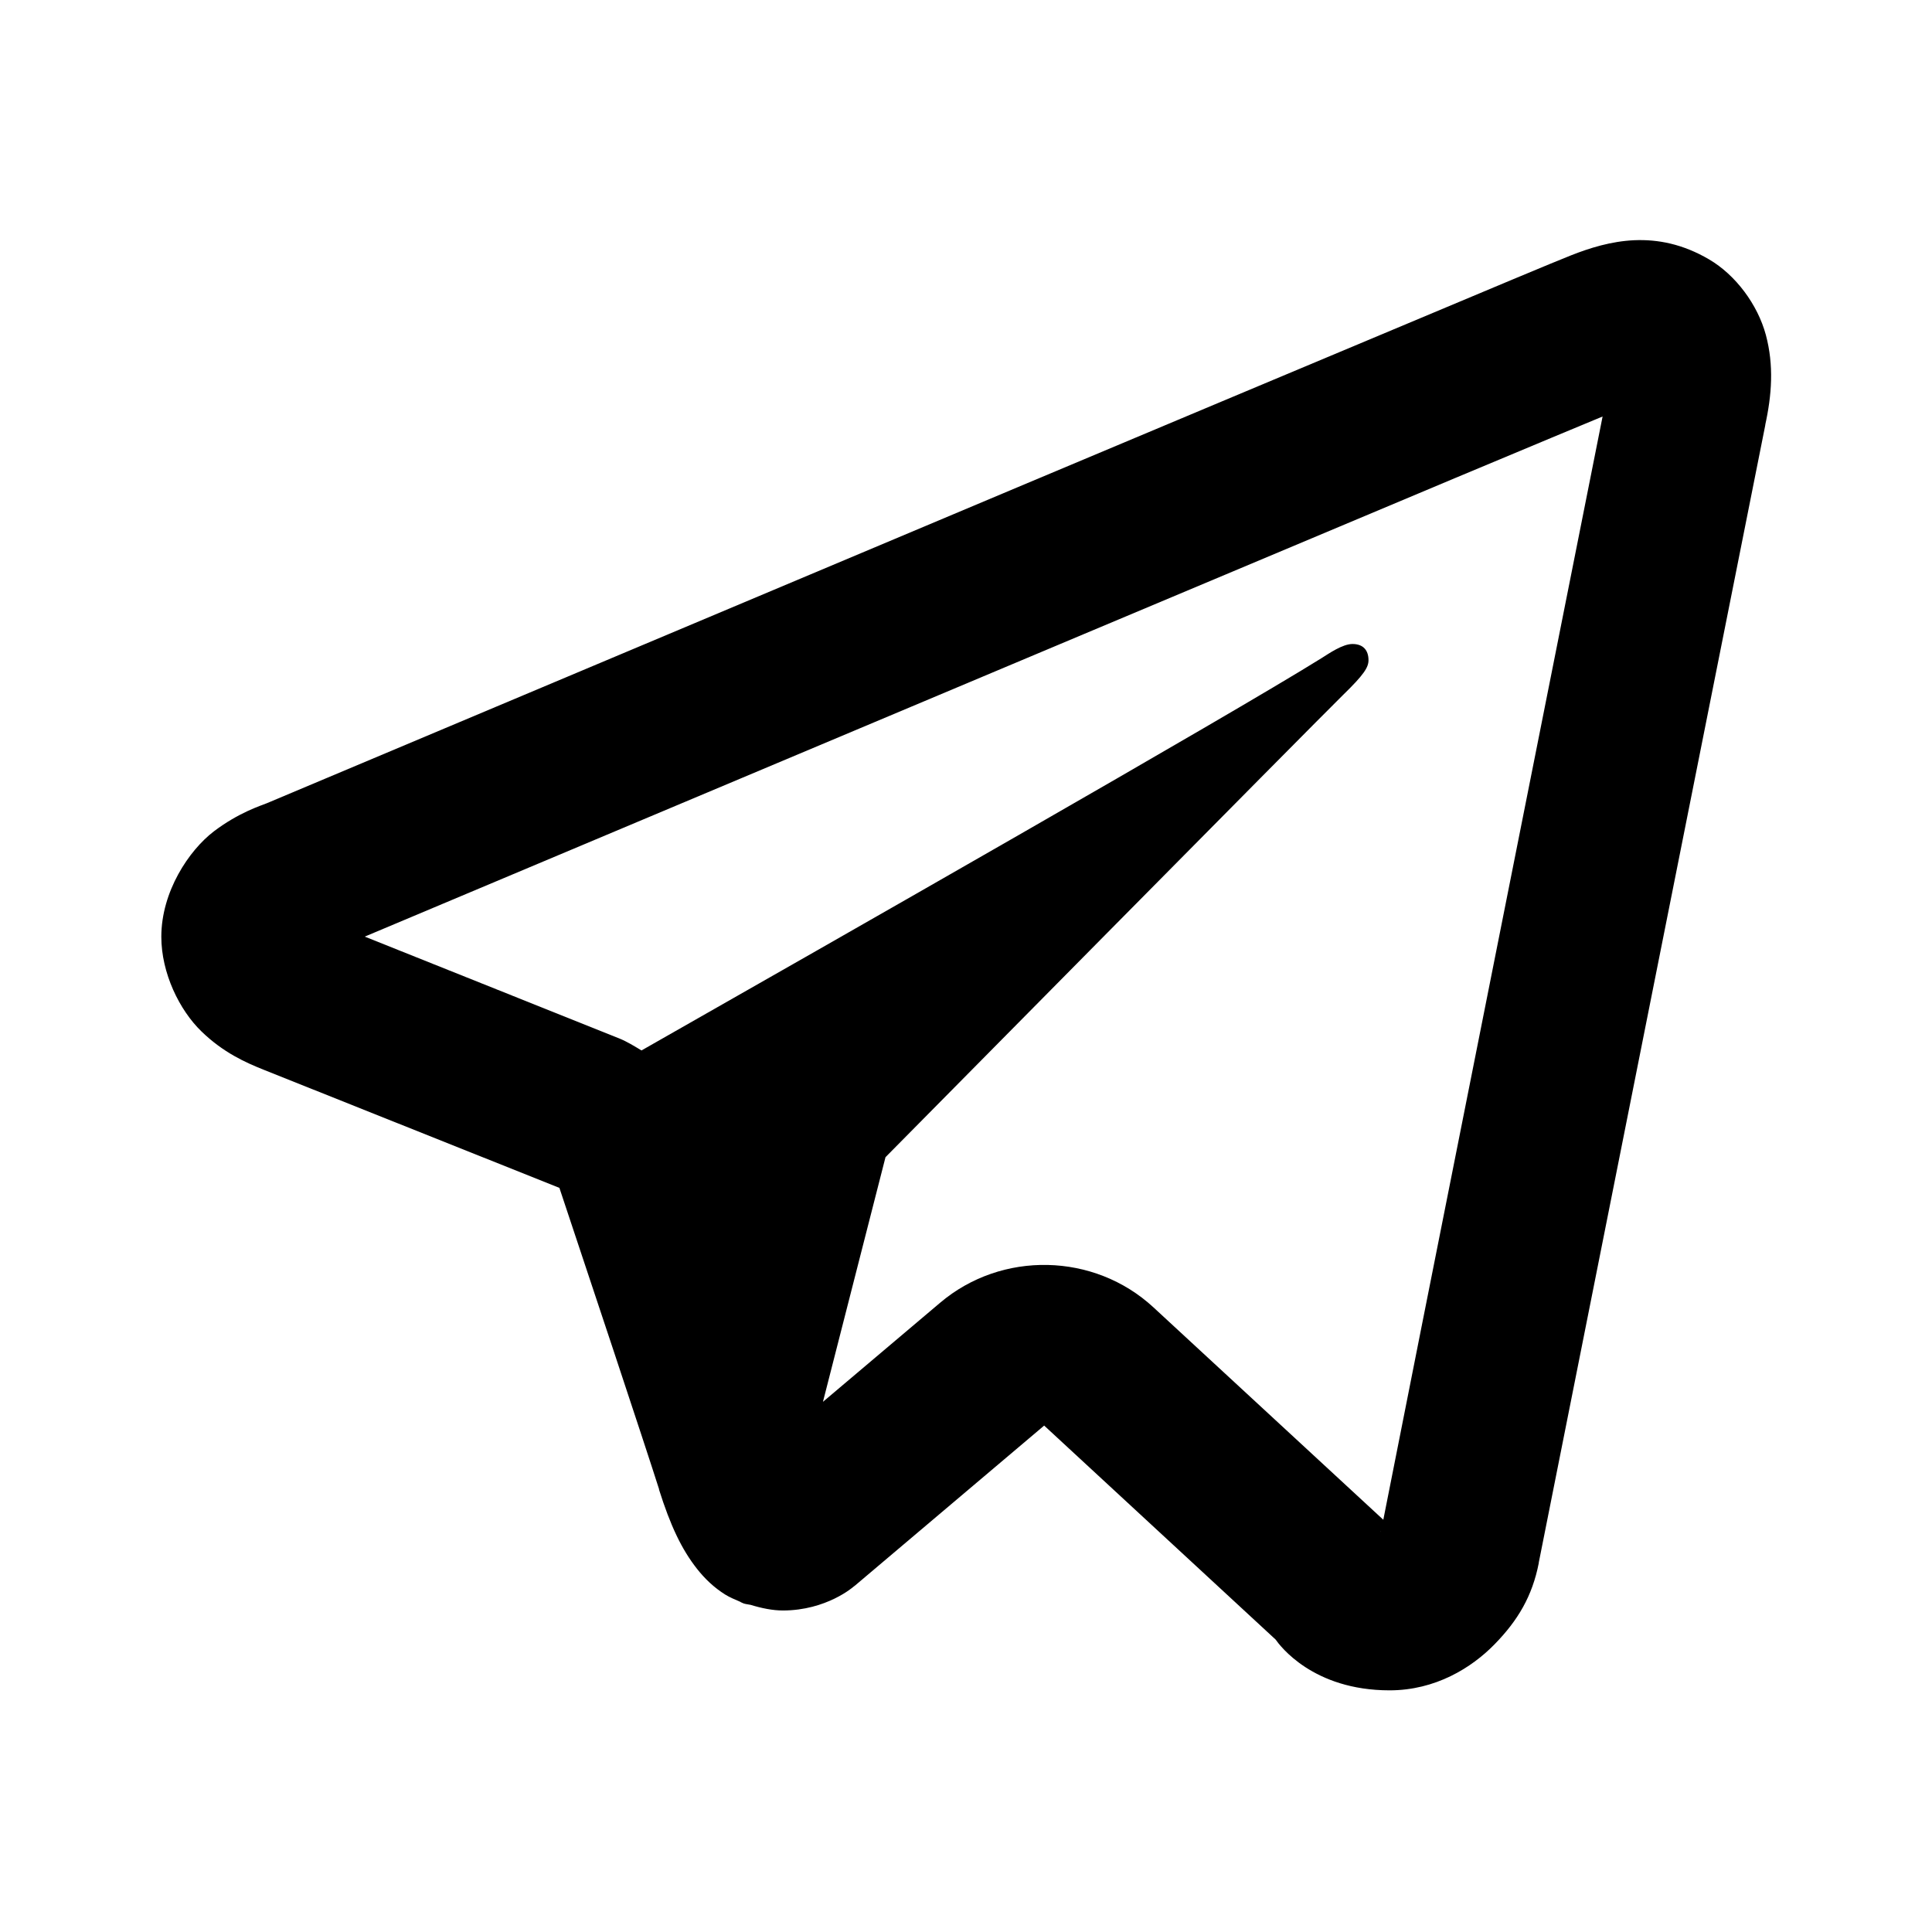
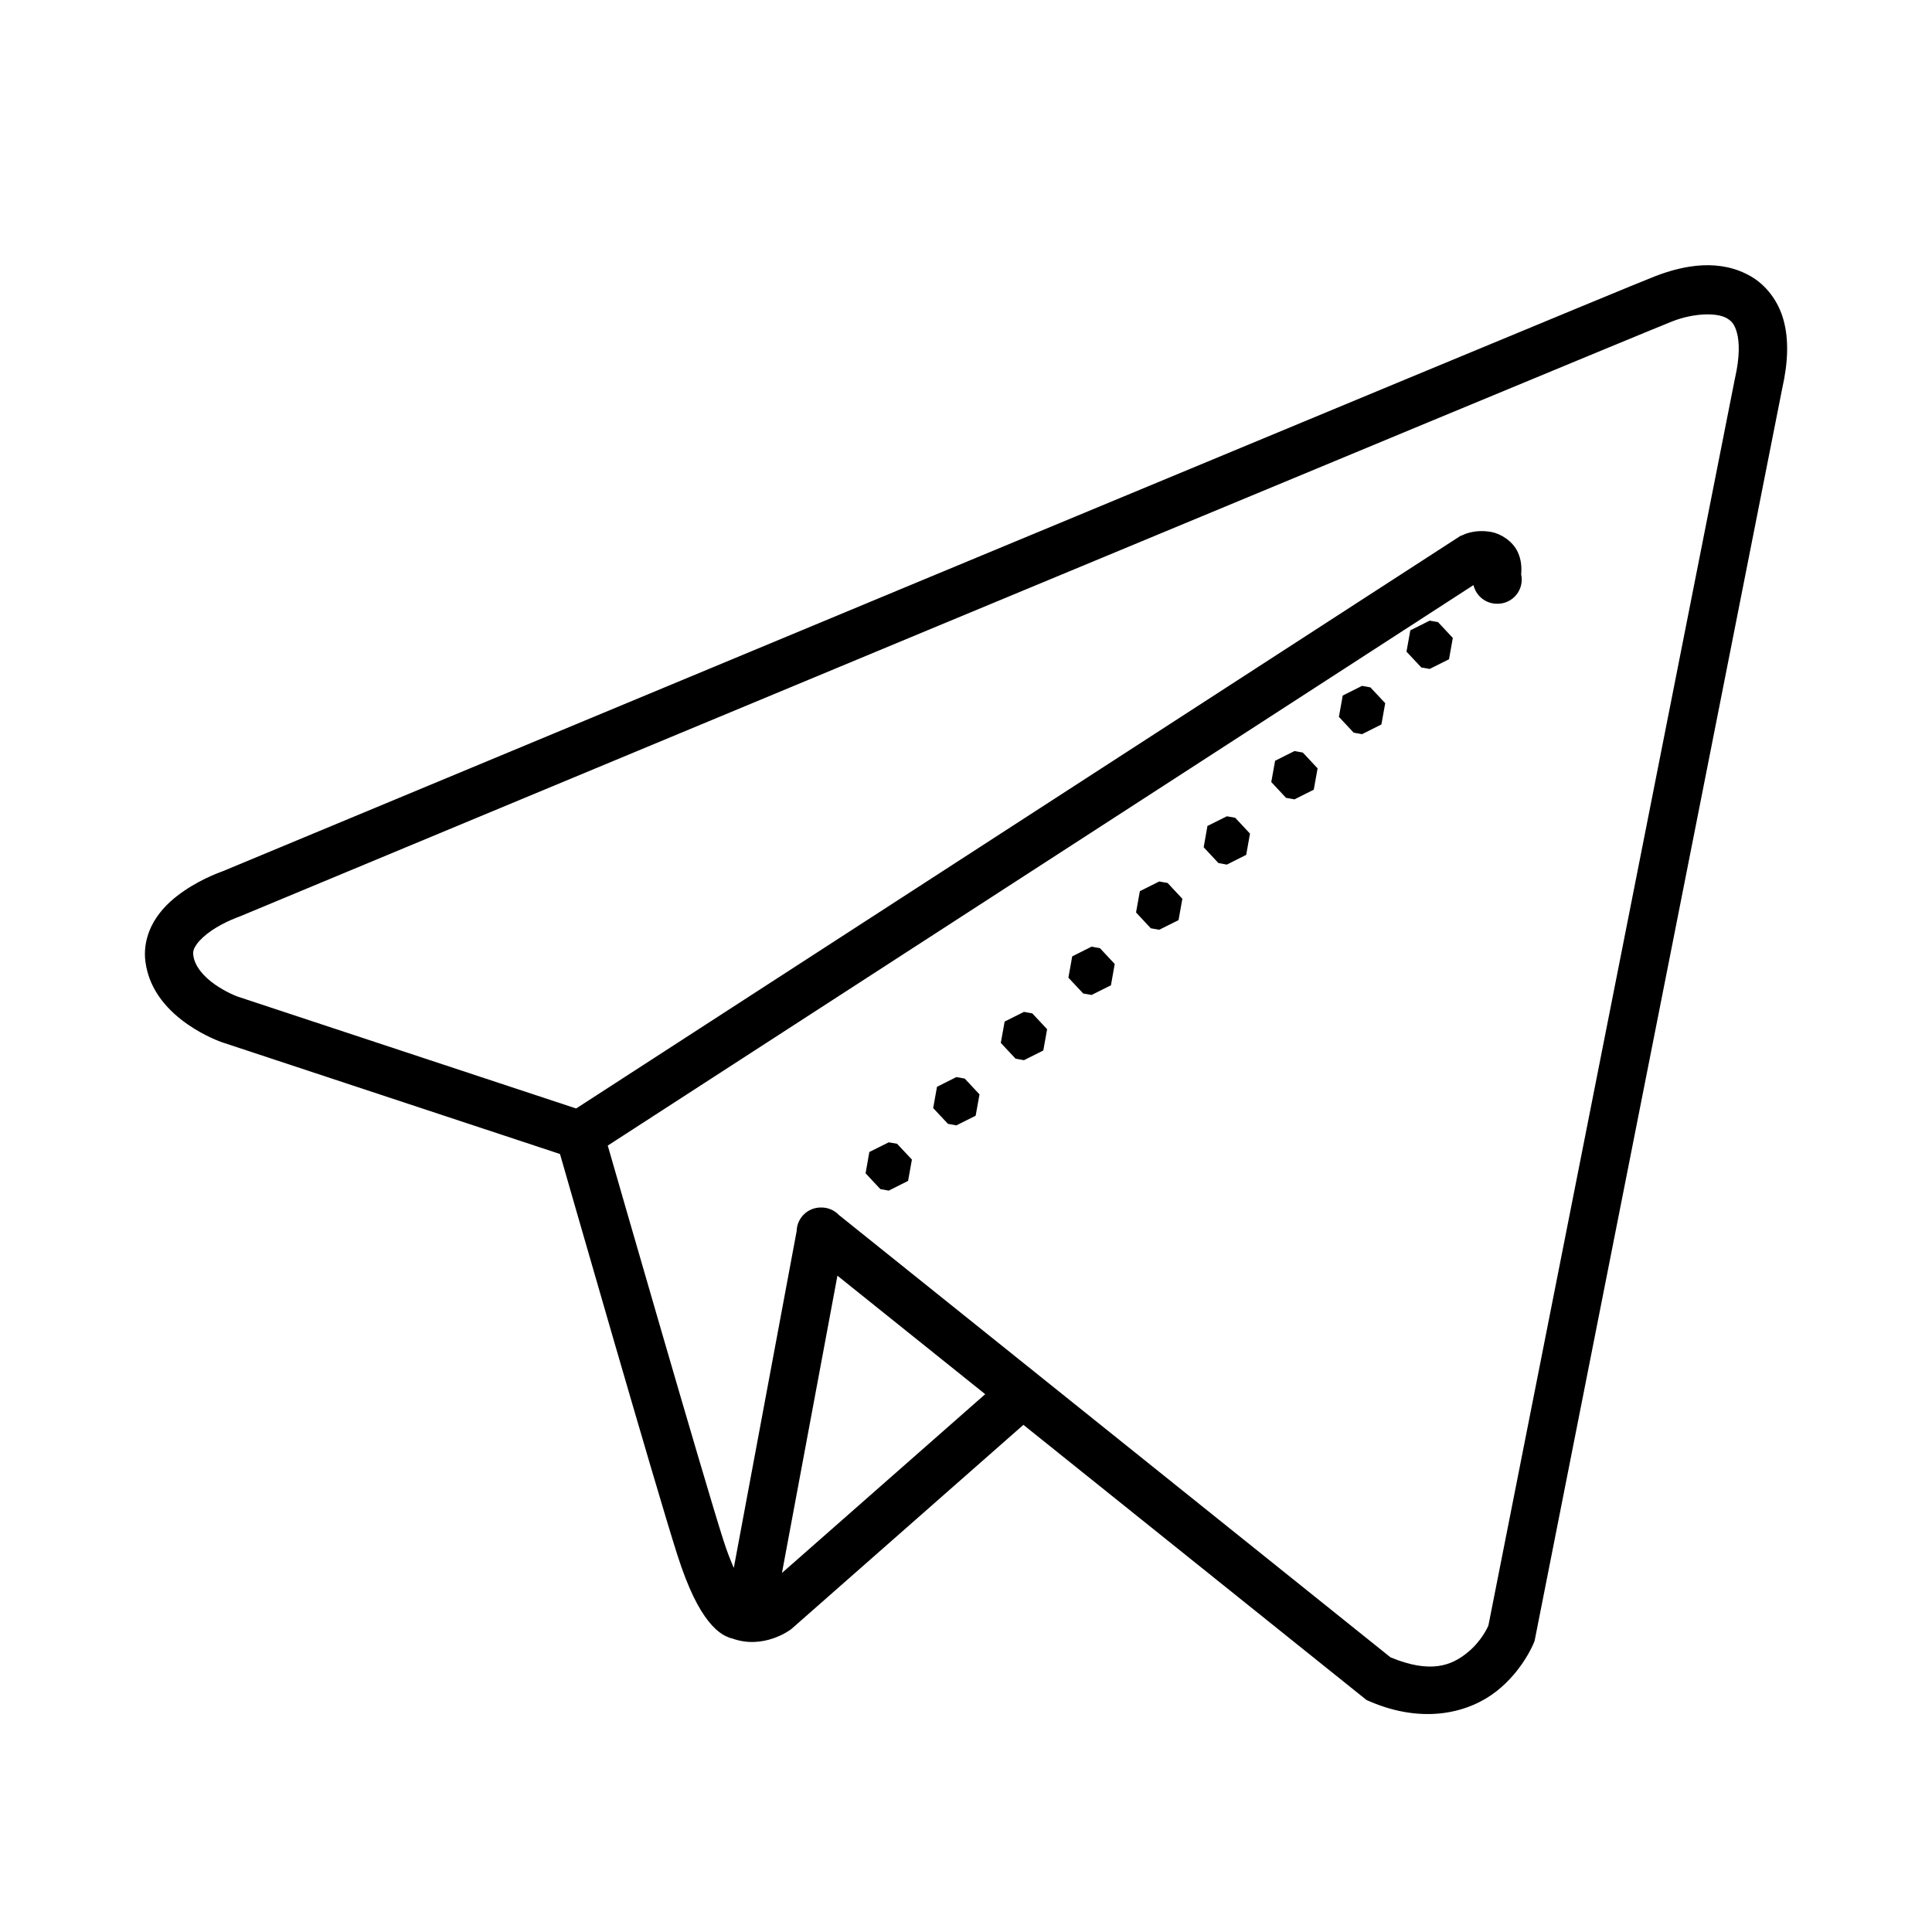
- <svg xmlns="http://www.w3.org/2000/svg" fill="#000000" viewBox="0 0 24 24" width="24px" height="24px">
-   <path d="M 20.303 2.984 C 20.014 2.997 19.749 3.08 19.516 3.172 C 19.3 3.257 18.528 3.581 17.297 4.098 C 16.066 4.614 14.435 5.298 12.697 6.029 C 9.221 7.491 5.314 9.136 3.312 9.979 C 3.244 10.007 2.965 10.093 2.656 10.328 C 2.347 10.564 2.004 11.076 2.004 11.637 C 2.004 12.089 2.23 12.549 2.502 12.812 C 2.774 13.076 3.05 13.199 3.281 13.291 C 3.956 13.56 6.042 14.393 6.949 14.756 C 7.267 15.708 8.013 17.95 8.188 18.502 L 8.186 18.502 C 8.328 18.951 8.466 19.244 8.658 19.488 C 8.754 19.61 8.869 19.721 9.01 19.809 C 9.064 19.842 9.124 19.868 9.184 19.893 C 9.192 19.896 9.201 19.897 9.209 19.9 L 9.186 19.895 C 9.203 19.902 9.219 19.912 9.236 19.918 C 9.265 19.928 9.285 19.928 9.324 19.936 C 9.461 19.978 9.598 20.006 9.725 20.006 C 10.268 20.006 10.602 19.711 10.602 19.711 L 10.623 19.695 L 12.971 17.709 L 15.846 20.367 C 15.897 20.44 16.308 20.998 17.262 20.998 C 17.83 20.998 18.281 20.719 18.568 20.424 C 18.856 20.129 19.035 19.827 19.115 19.418 L 19.115 19.414 L 19.115 19.412 C 19.171 19.122 21.932 5.266 21.932 5.266 L 21.926 5.289 C 22.011 4.907 22.037 4.537 21.936 4.16 C 21.834 3.783 21.561 3.416 21.232 3.223 C 20.904 3.03 20.592 2.972 20.303 2.984 z M 19.908 5.174 C 19.8 5.718 17.343 18.06 17.184 18.879 L 14.328 16.24 C 13.592 15.56 12.444 15.536 11.68 16.182 L 10.223 17.414 L 11 14.375 C 11 14.375 16.363 8.947 16.686 8.631 C 16.946 8.378 17 8.289 17 8.201 C 17 8.084 16.94 8 16.801 8 C 16.676 8 16.506 8.12 16.416 8.176 C 15.268 8.892 10.35 11.694 7.969 13.049 C 7.879 12.995 7.791 12.94 7.693 12.9 C 6.912 12.588 5.41 11.986 4.531 11.635 C 6.606 10.762 10.161 9.266 13.473 7.873 C 15.211 7.142 16.841 6.457 18.07 5.941 C 19.108 5.506 19.65 5.281 19.908 5.174 z M 17.152 19.023 C 17.152 19.023 17.154 19.023 17.154 19.023 C 17.154 19.024 17.152 19.031 17.152 19.031 C 17.154 19.023 17.151 19.03 17.152 19.023 z" />
+ <svg xmlns="http://www.w3.org/2000/svg" fill="#000000" viewBox="0 0 80 80" width="480px" height="480px">
+   <path d="M 70.512 10.986 C 69.833 11.016 69.157 11.197 68.537 11.438 L 68.535 11.438 C 67.931 11.673 64.05 13.281 58.393 15.629 C 52.735 17.977 45.382 21.033 38.092 24.064 C 23.511 30.128 9.184 36.092 9.184 36.092 L 9.248 36.068 C 9.248 36.068 8.449 36.33 7.648 36.871 C 7.248 37.141 6.828 37.487 6.496 37.967 C 6.164 38.447 5.93 39.104 6.02 39.809 C 6.181 41.08 7.048 41.912 7.764 42.412 C 8.479 42.912 9.166 43.148 9.166 43.148 L 9.174 43.152 L 23.188 47.785 C 23.418 48.588 27.164 61.631 28.047 64.385 C 28.509 65.827 28.936 66.627 29.336 67.131 C 29.536 67.383 29.733 67.562 29.932 67.684 C 30.017 67.736 30.101 67.772 30.184 67.803 C 30.197 67.808 30.211 67.818 30.225 67.822 C 30.253 67.832 30.268 67.832 30.303 67.84 C 31.623 68.328 32.738 67.477 32.738 67.477 L 32.77 67.453 L 42.377 59 L 56.586 70.395 L 56.711 70.449 C 58.991 71.431 60.876 70.892 61.971 70.027 C 63.066 69.163 63.51 68.031 63.51 68.031 L 63.545 67.943 L 73.795 16.098 C 74.046 14.989 74.071 14.058 73.854 13.258 C 73.636 12.458 73.129 11.808 72.5 11.443 C 71.871 11.079 71.19 10.957 70.512 10.986 z M 70.566 13.021 C 70.964 13.004 71.3 13.059 71.498 13.174 C 71.696 13.289 71.825 13.42 71.924 13.783 C 72.023 14.146 72.047 14.759 71.844 15.654 L 71.84 15.668 L 61.631 67.312 C 61.616 67.347 61.353 67.966 60.73 68.457 C 60.103 68.953 59.249 69.319 57.578 68.627 L 34.738 50.311 A 1 1 0 0 0 34 50 A 1 1 0 0 0 32.988 50.975 L 30.385 64.924 C 30.252 64.617 30.108 64.258 29.953 63.773 C 29.147 61.26 25.523 48.675 25.166 47.436 L 61.014 24.227 A 1 1 0 0 0 62 25 A 1 1 0 0 0 62.988 23.783 C 63.015 23.477 62.989 23.176 62.855 22.877 C 62.64 22.394 62.129 22.1 61.766 22.031 C 61.039 21.894 60.566 22.158 60.566 22.158 L 60.467 22.195 L 23.857 45.9 L 9.826 41.262 L 9.822 41.26 C 9.819 41.258 9.378 41.099 8.908 40.771 C 8.437 40.442 8.062 40.015 8.004 39.557 C 7.984 39.396 8.014 39.288 8.141 39.105 C 8.267 38.923 8.501 38.707 8.768 38.527 C 9.3 38.167 9.889 37.963 9.889 37.963 L 9.92 37.951 L 9.953 37.938 C 9.953 37.938 24.279 31.973 38.859 25.91 C 46.149 22.879 53.504 19.824 59.16 17.477 C 64.817 15.129 68.856 13.459 69.262 13.301 C 69.708 13.128 70.168 13.039 70.566 13.021 z M 59.199 25.699 L 58.398 26.102 L 58.24 26.984 L 58.854 27.639 L 59.199 27.699 L 60 27.299 L 60.158 26.416 L 59.547 25.762 L 59.199 25.699 z M 56.4 28.4 L 55.6 28.801 L 55.441 29.684 L 56.053 30.338 L 56.4 30.4 L 57.201 29.998 L 57.359 29.117 L 56.746 28.463 L 56.4 28.4 z M 53.6 31.1 L 52.799 31.502 L 52.641 32.383 L 53.252 33.037 L 53.6 33.1 L 54.4 32.699 L 54.559 31.816 L 53.947 31.162 L 53.6 31.1 z M 50.801 33.801 L 49.998 34.201 L 49.842 35.084 L 50.453 35.738 L 50.801 35.801 L 51.602 35.398 L 51.76 34.518 L 51.146 33.861 L 50.801 33.801 z M 48 36.5 L 47.199 36.902 L 47.041 37.783 L 47.652 38.438 L 48 38.5 L 48.801 38.1 L 48.959 37.217 L 48.348 36.562 L 48 36.5 z M 45.199 39.199 L 44.398 39.602 L 44.24 40.484 L 44.854 41.139 L 45.199 41.199 L 46.002 40.799 L 46.158 39.916 L 45.547 39.262 L 45.199 39.199 z M 42.4 41.9 L 41.6 42.301 L 41.441 43.184 L 42.053 43.838 L 42.4 43.9 L 43.201 43.498 L 43.359 42.617 L 42.746 41.963 L 42.4 41.9 z M 39.6 44.6 L 38.799 45.002 L 38.641 45.883 L 39.254 46.537 L 39.6 46.6 L 40.4 46.199 L 40.559 45.316 L 39.947 44.662 L 39.6 44.6 z M 36.801 47.301 L 35.998 47.701 L 35.842 48.584 L 36.453 49.238 L 36.801 49.301 L 37.602 48.898 L 37.76 48.016 L 37.146 47.361 L 36.801 47.301 z M 34.676 52.824 L 40.795 57.73 L 32.379 65.133 L 34.676 52.824 z" />
</svg>
